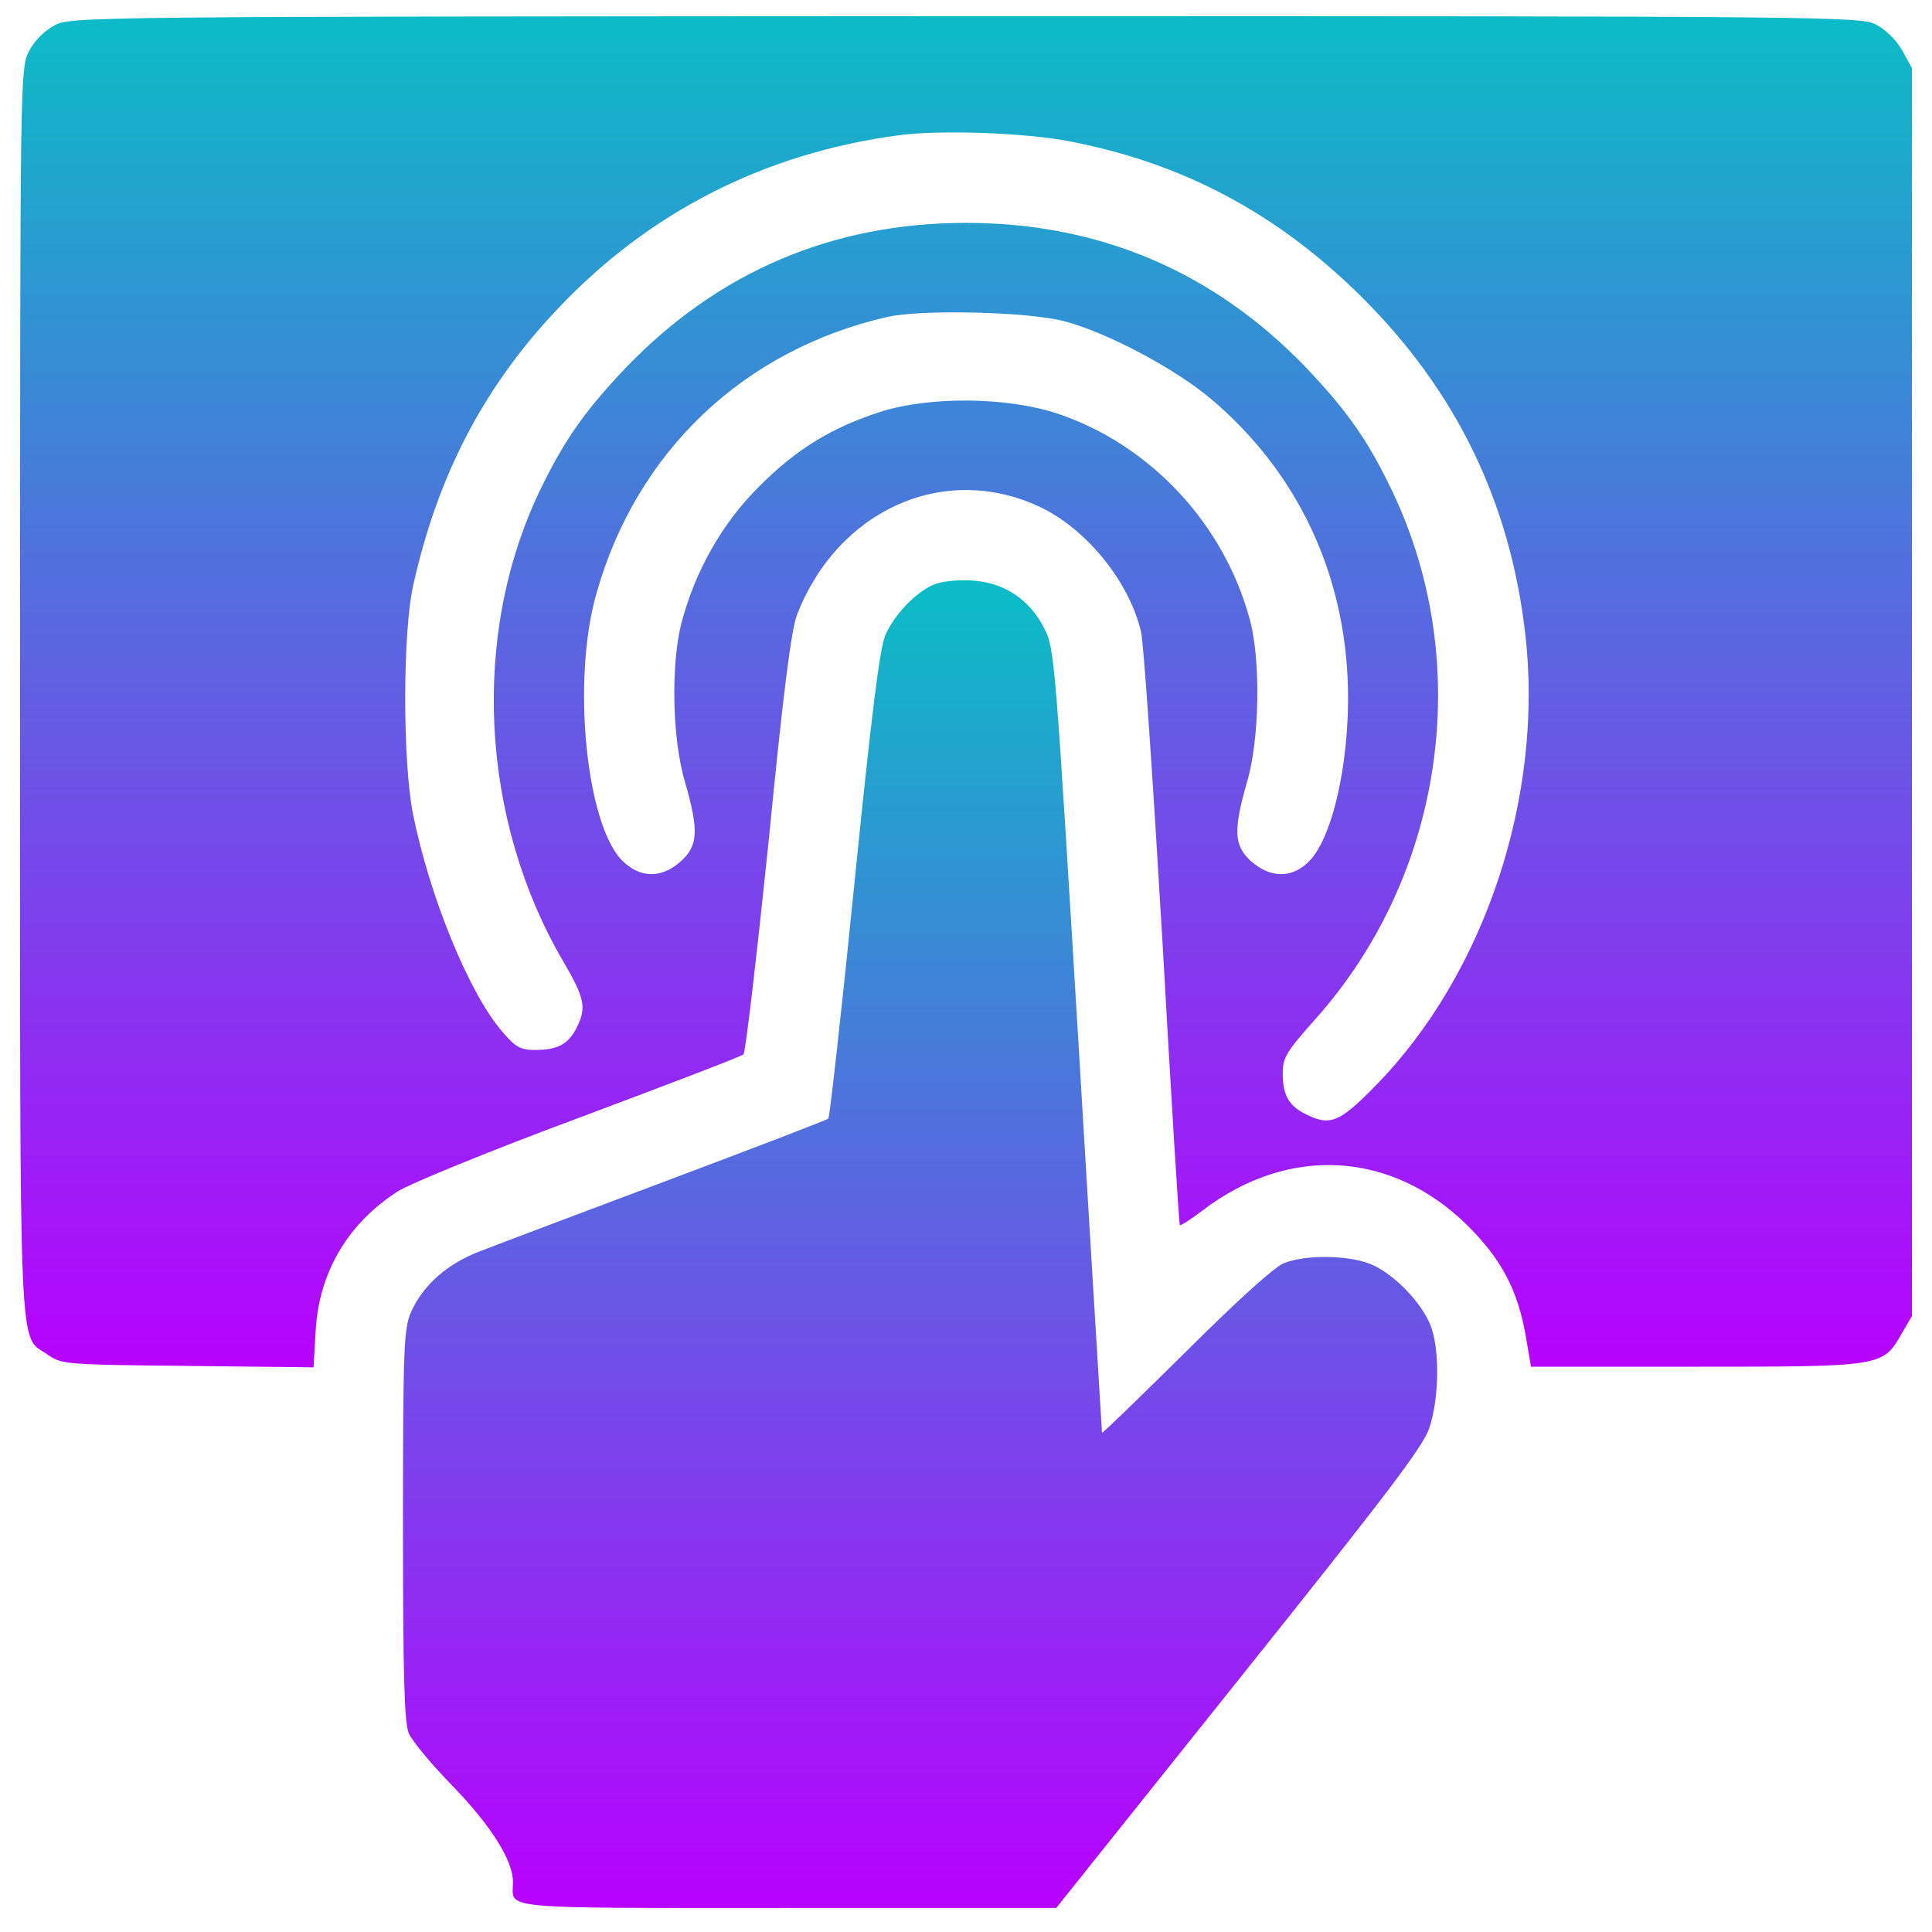
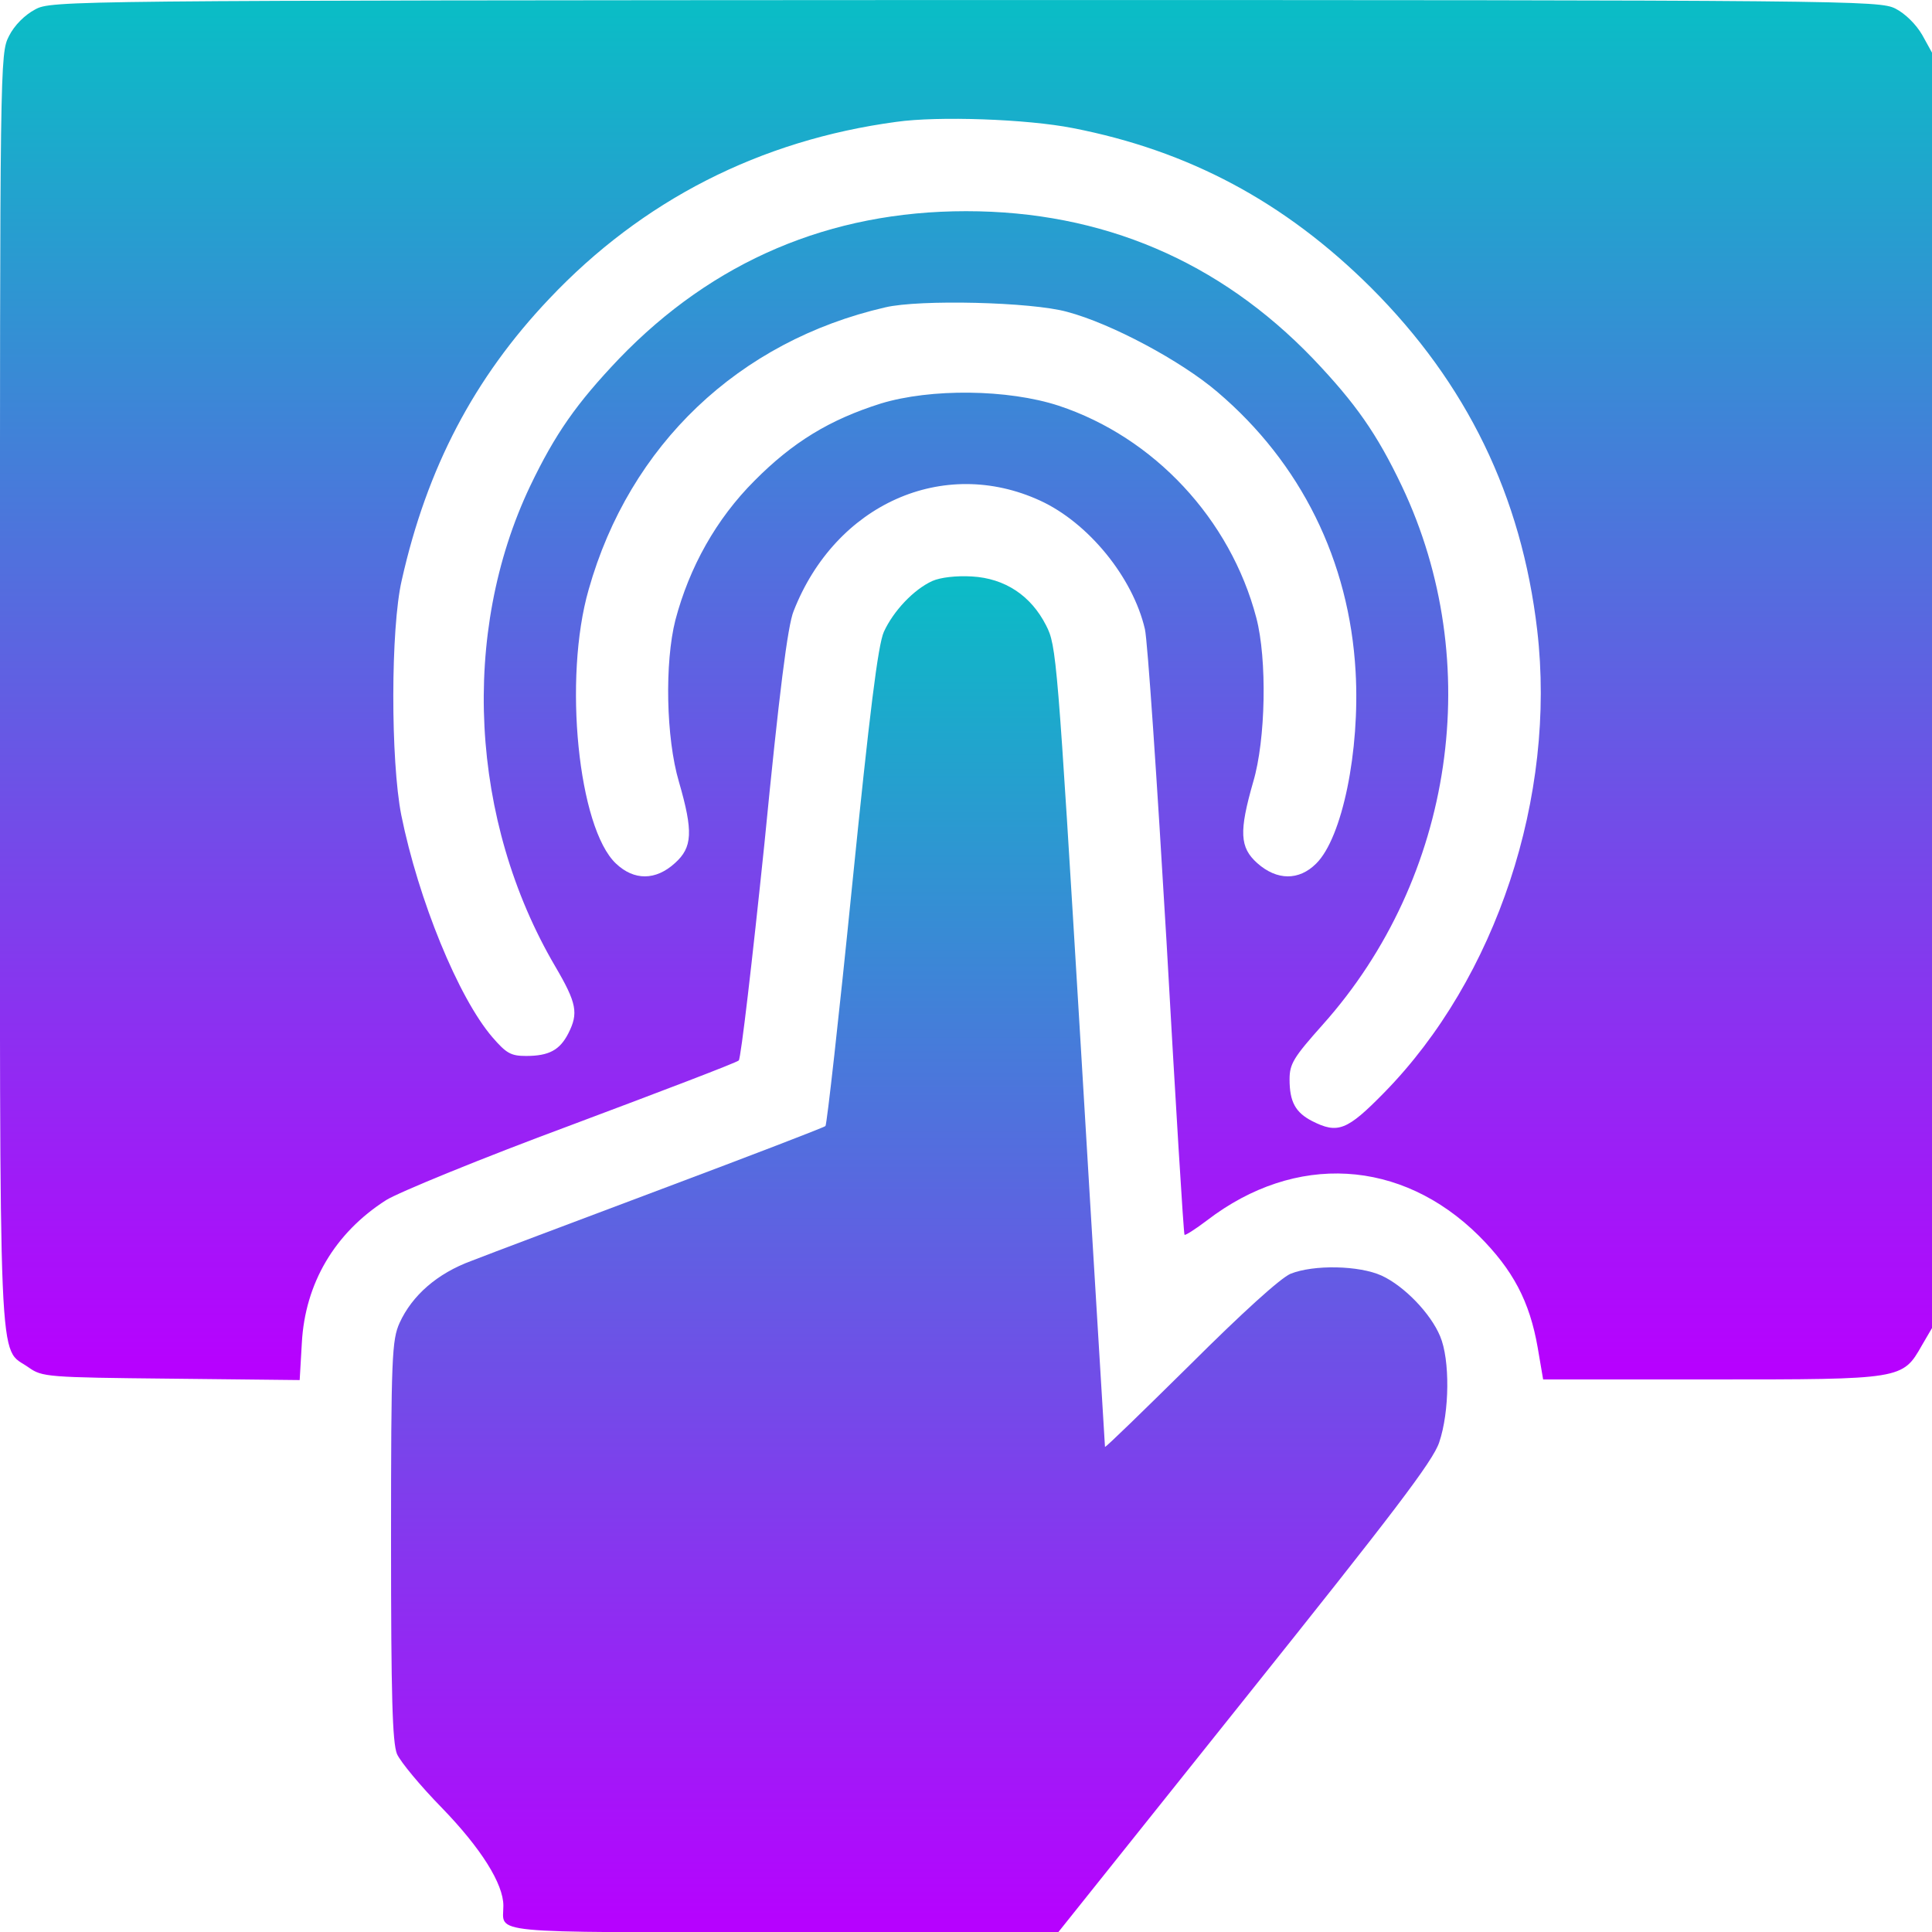
- <svg xmlns="http://www.w3.org/2000/svg" width="48" height="48" viewBox="0 0 12.7 12.7" version="1.1" id="svg230">
-   <defs id="defs227">
+ <svg xmlns="http://www.w3.org/2000/svg" width="16" height="16" viewBox="0 0 4.233 4.233" version="1.1" id="svg230">
+   <defs>
    <style id="current-color-scheme" type="text/css">
-       .ColorScheme-Text { color: #0abdc6; } .ColorScheme-Highlight { color:#5294e2; }
-      </style>
+          .ColorScheme-Text { color: #0abdc6; } .ColorScheme-Highlight { color:#5294e2; }
+       </style>
    <linearGradient id="arrongin" x1="0%" x2="0%" y1="0%" y2="100%">
-       <stop offset="0%" style="stop-color:#dd9b44; stop-opacity:1" id="stop9192" />
-       <stop offset="100%" style="stop-color:#ad6c16; stop-opacity:1" id="stop9194" />
+       <stop offset="0%" style="stop-color:#dd9b44; stop-opacity:1" />
+       <stop offset="100%" style="stop-color:#ad6c16; stop-opacity:1" />
    </linearGradient>
    <linearGradient id="aurora" x1="0%" x2="0%" y1="0%" y2="100%">
-       <stop offset="0%" style="stop-color:#09D4DF; stop-opacity:1" id="stop9197" />
-       <stop offset="100%" style="stop-color:#9269F4; stop-opacity:1" id="stop9199" />
+       <stop offset="0%" style="stop-color:#09D4DF; stop-opacity:1" />
+       <stop offset="100%" style="stop-color:#9269F4; stop-opacity:1" />
    </linearGradient>
    <linearGradient id="cyberneon" x1="0%" x2="0%" y1="0%" y2="100%">
-       <stop offset="0" style="stop-color:#0abdc6; stop-opacity:1" id="stop9202" />
-       <stop offset="1" style="stop-color:#ea00d9; stop-opacity:1" id="stop9204" />
+       <stop offset="0" style="stop-color:#0abdc6; stop-opacity:1" />
+       <stop offset="1" style="stop-color:#ea00d9; stop-opacity:1" />
    </linearGradient>
    <linearGradient id="fitdance" x1="0%" x2="0%" y1="0%" y2="100%">
-       <stop offset="0%" style="stop-color:#1AD6AB; stop-opacity:1" id="stop9207" />
-       <stop offset="100%" style="stop-color:#329DB6; stop-opacity:1" id="stop9209" />
+       <stop offset="0%" style="stop-color:#1AD6AB; stop-opacity:1" />
+       <stop offset="100%" style="stop-color:#329DB6; stop-opacity:1" />
    </linearGradient>
    <linearGradient id="oomox" x1="0%" x2="0%" y1="0%" y2="100%">
-       <stop offset="0%" style="stop-color:#0abdc6; stop-opacity:1" id="stop9212" />
-       <stop offset="100%" style="stop-color:#b800ff; stop-opacity:1" id="stop9214" />
+       <stop offset="0%" style="stop-color:#0abdc6; stop-opacity:1" />
+       <stop offset="100%" style="stop-color:#b800ff; stop-opacity:1" />
    </linearGradient>
    <linearGradient id="rainblue" x1="0%" x2="0%" y1="0%" y2="100%">
-       <stop offset="0%" style="stop-color:#00F260; stop-opacity:1" id="stop9217" />
-       <stop offset="100%" style="stop-color:#0575E6; stop-opacity:1" id="stop9219" />
+       <stop offset="0%" style="stop-color:#00F260; stop-opacity:1" />
+       <stop offset="100%" style="stop-color:#0575E6; stop-opacity:1" />
    </linearGradient>
    <linearGradient id="sunrise" x1="0%" x2="0%" y1="0%" y2="100%">
-       <stop offset="0%" style="stop-color: #FF8501; stop-opacity:1" id="stop9222" />
-       <stop offset="100%" style="stop-color: #FFCB01; stop-opacity:1" id="stop9224" />
+       <stop offset="0%" style="stop-color: #FF8501; stop-opacity:1" />
+       <stop offset="100%" style="stop-color: #FFCB01; stop-opacity:1" />
    </linearGradient>
    <linearGradient id="telinkrin" x1="0%" x2="0%" y1="0%" y2="100%">
-       <stop offset="0%" style="stop-color: #b2ced6; stop-opacity:1" id="stop9227" />
-       <stop offset="100%" style="stop-color: #6da5b7; stop-opacity:1" id="stop9229" />
+       <stop offset="0%" style="stop-color: #b2ced6; stop-opacity:1" />
+       <stop offset="100%" style="stop-color: #6da5b7; stop-opacity:1" />
    </linearGradient>
    <linearGradient id="60spsycho" x1="0%" x2="0%" y1="0%" y2="100%">
-       <stop offset="0%" style="stop-color: #df5940; stop-opacity:1" id="stop9232" />
-       <stop offset="25%" style="stop-color: #d8d15f; stop-opacity:1" id="stop9234" />
-       <stop offset="50%" style="stop-color: #e9882a; stop-opacity:1" id="stop9236" />
-       <stop offset="100%" style="stop-color: #279362; stop-opacity:1" id="stop9238" />
+       <stop offset="0%" style="stop-color: #df5940; stop-opacity:1" />
+       <stop offset="25%" style="stop-color: #d8d15f; stop-opacity:1" />
+       <stop offset="50%" style="stop-color: #e9882a; stop-opacity:1" />
+       <stop offset="100%" style="stop-color: #279362; stop-opacity:1" />
    </linearGradient>
    <linearGradient id="90ssummer" x1="0%" x2="0%" y1="0%" y2="100%">
-       <stop offset="0%" style="stop-color: #f618c7; stop-opacity:1" id="stop9241" />
-       <stop offset="20%" style="stop-color: #94ffab; stop-opacity:1" id="stop9243" />
-       <stop offset="50%" style="stop-color: #fbfd54; stop-opacity:1" id="stop9245" />
-       <stop offset="100%" style="stop-color: #0f83ae; stop-opacity:1" id="stop9247" />
+       <stop offset="0%" style="stop-color: #f618c7; stop-opacity:1" />
+       <stop offset="20%" style="stop-color: #94ffab; stop-opacity:1" />
+       <stop offset="50%" style="stop-color: #fbfd54; stop-opacity:1" />
+       <stop offset="100%" style="stop-color: #0f83ae; stop-opacity:1" />
    </linearGradient>
  </defs>
-   <g id="layer1">
-     <path d="m 0.358,0.167 c -0.066,0.035 -0.133,0.101 -0.168,0.171 -0.058,0.113 -0.058,0.162 -0.058,4.211 0,4.532 -0.014,4.216 0.185,4.358 0.087,0.061 0.116,0.064 0.917,0.072 l 0.827,0.009 0.014,-0.24 C 2.096,8.365 2.287,8.041 2.617,7.83 2.695,7.781 3.23,7.561 3.808,7.347 4.387,7.13 4.873,6.945 4.887,6.931 4.901,6.916 4.974,6.289 5.052,5.537 5.147,4.565 5.202,4.131 5.24,4.039 5.509,3.351 6.203,3.041 6.827,3.328 c 0.309,0.142 0.596,0.492 0.674,0.827 0.017,0.072 0.078,0.975 0.139,2.01 0.058,1.032 0.11,1.886 0.116,1.888 0.003,0.006 0.069,-0.035 0.145,-0.093 C 8.47,7.524 9.15,7.564 9.65,8.059 c 0.22,0.22 0.327,0.422 0.379,0.72 l 0.035,0.205 h 1.087 c 1.226,0 1.226,0 1.351,-0.22 l 0.066,-0.113 V 4.548 0.447 L 12.504,0.331 C 12.464,0.262 12.394,0.193 12.331,0.161 12.227,0.109 12.062,0.106 6.344,0.106 0.549,0.109 0.462,0.109 0.358,0.167 Z M 7.036,0.93 C 7.782,1.075 8.4,1.404 8.956,1.957 9.572,2.573 9.925,3.296 10.026,4.163 10.15,5.231 9.763,6.402 9.04,7.139 8.802,7.382 8.742,7.405 8.577,7.321 8.47,7.266 8.432,7.197 8.432,7.053 c 0,-0.101 0.026,-0.142 0.214,-0.353 C 9.491,5.754 9.693,4.369 9.155,3.235 8.994,2.897 8.858,2.703 8.583,2.414 7.979,1.786 7.227,1.465 6.35,1.465 c -0.876,0 -1.628,0.321 -2.233,0.949 -0.275,0.289 -0.411,0.483 -0.573,0.821 -0.449,0.945 -0.388,2.154 0.162,3.091 0.139,0.237 0.15,0.301 0.084,0.431 -0.055,0.107 -0.124,0.145 -0.272,0.145 -0.098,0 -0.127,-0.017 -0.217,-0.121 C 3.082,6.526 2.825,5.896 2.715,5.352 2.646,5.002 2.646,4.149 2.718,3.84 2.88,3.117 3.184,2.538 3.667,2.029 4.265,1.396 5.023,1.008 5.902,0.89 c 0.269,-0.038 0.839,-0.018 1.134,0.04 z M 7.001,2.113 C 7.284,2.188 7.733,2.428 7.967,2.628 8.505,3.085 8.817,3.715 8.857,4.429 8.886,4.938 8.771,5.499 8.603,5.664 8.493,5.774 8.351,5.774 8.224,5.661 8.111,5.56 8.106,5.459 8.198,5.138 8.279,4.866 8.288,4.348 8.218,4.082 8.051,3.446 7.559,2.92 6.946,2.717 6.619,2.61 6.122,2.605 5.801,2.703 5.471,2.807 5.234,2.952 4.988,3.2 4.742,3.446 4.569,3.756 4.479,4.097 4.41,4.369 4.418,4.854 4.502,5.138 4.595,5.459 4.589,5.56 4.476,5.661 4.352,5.774 4.213,5.774 4.097,5.664 3.854,5.436 3.756,4.473 3.921,3.9 4.184,2.969 4.887,2.301 5.83,2.084 6.049,2.032 6.772,2.049 7.001,2.113 Z" id="path1099" class="ColorScheme-Text" style="fill:url(#oomox);fill-opacity:1;stroke-width:0.001" />
-     <path d="M 6.133,3.845 C 6.012,3.9 5.882,4.039 5.821,4.172 5.783,4.256 5.729,4.692 5.616,5.812 5.532,6.65 5.454,7.344 5.445,7.353 5.436,7.362 4.962,7.544 4.392,7.758 3.823,7.972 3.27,8.18 3.166,8.221 2.946,8.302 2.785,8.443 2.704,8.62 c -0.049,0.11 -0.055,0.214 -0.055,1.4 0,1.009 0.009,1.299 0.038,1.374 0.023,0.052 0.153,0.208 0.289,0.347 0.252,0.26 0.396,0.489 0.396,0.63 0,0.182 -0.139,0.171 1.805,0.171 H 6.943 L 8.143,11.04 C 9.1,9.843 9.355,9.51 9.395,9.389 9.462,9.192 9.465,8.857 9.401,8.706 9.34,8.559 9.17,8.383 9.025,8.316 8.88,8.25 8.588,8.244 8.438,8.304 8.372,8.333 8.129,8.553 7.79,8.891 7.49,9.187 7.247,9.424 7.244,9.418 c 0,-0.009 -0.072,-1.171 -0.156,-2.583 C 6.937,4.331 6.932,4.261 6.865,4.131 6.767,3.938 6.599,3.828 6.388,3.816 c -0.101,-0.006 -0.203,0.006 -0.255,0.029 z" id="path1101" class="ColorScheme-Text" style="fill:url(#oomox);fill-opacity:1;stroke-width:0.001" />
-   </g>
+   <path d="m 0.358,0.167 c -0.066,0.035 -0.133,0.101 -0.168,0.171 -0.058,0.113 -0.058,0.162 -0.058,4.211 0,4.532 -0.014,4.216 0.185,4.358 0.087,0.061 0.116,0.064 0.917,0.072 l 0.827,0.009 0.014,-0.24 C 2.096,8.365 2.287,8.041 2.617,7.83 2.695,7.781 3.23,7.561 3.808,7.347 4.387,7.13 4.873,6.945 4.887,6.931 4.901,6.916 4.974,6.289 5.052,5.537 5.147,4.565 5.202,4.131 5.24,4.039 5.509,3.351 6.203,3.041 6.827,3.328 c 0.309,0.142 0.596,0.492 0.674,0.827 0.017,0.072 0.078,0.975 0.139,2.01 0.058,1.032 0.11,1.886 0.116,1.888 0.003,0.006 0.069,-0.035 0.145,-0.093 C 8.47,7.524 9.15,7.564 9.65,8.059 c 0.22,0.22 0.327,0.422 0.379,0.72 l 0.035,0.205 h 1.087 c 1.226,0 1.226,0 1.351,-0.22 l 0.066,-0.113 V 4.548 0.447 L 12.504,0.331 C 12.464,0.262 12.394,0.193 12.331,0.161 12.227,0.109 12.062,0.106 6.344,0.106 0.549,0.109 0.462,0.109 0.358,0.167 Z M 7.036,0.93 C 7.782,1.075 8.4,1.404 8.956,1.957 9.572,2.573 9.925,3.296 10.026,4.163 10.15,5.231 9.763,6.402 9.04,7.139 8.802,7.382 8.742,7.405 8.577,7.321 8.47,7.266 8.432,7.197 8.432,7.053 c 0,-0.101 0.026,-0.142 0.214,-0.353 C 9.491,5.754 9.693,4.369 9.155,3.235 8.994,2.897 8.858,2.703 8.583,2.414 7.979,1.786 7.227,1.465 6.35,1.465 c -0.876,0 -1.628,0.321 -2.233,0.949 -0.275,0.289 -0.411,0.483 -0.573,0.821 -0.449,0.945 -0.388,2.154 0.162,3.091 0.139,0.237 0.15,0.301 0.084,0.431 -0.055,0.107 -0.124,0.145 -0.272,0.145 -0.098,0 -0.127,-0.017 -0.217,-0.121 C 3.082,6.526 2.825,5.896 2.715,5.352 2.646,5.002 2.646,4.149 2.718,3.84 2.88,3.117 3.184,2.538 3.667,2.029 4.265,1.396 5.023,1.008 5.902,0.89 c 0.269,-0.038 0.839,-0.018 1.134,0.04 z M 7.001,2.113 C 7.284,2.188 7.733,2.428 7.967,2.628 8.505,3.085 8.817,3.715 8.857,4.429 8.886,4.938 8.771,5.499 8.603,5.664 8.493,5.774 8.351,5.774 8.224,5.661 8.111,5.56 8.106,5.459 8.198,5.138 8.279,4.866 8.288,4.348 8.218,4.082 8.051,3.446 7.559,2.92 6.946,2.717 6.619,2.61 6.122,2.605 5.801,2.703 5.471,2.807 5.234,2.952 4.988,3.2 4.742,3.446 4.569,3.756 4.479,4.097 4.41,4.369 4.418,4.854 4.502,5.138 4.595,5.459 4.589,5.56 4.476,5.661 4.352,5.774 4.213,5.774 4.097,5.664 3.854,5.436 3.756,4.473 3.921,3.9 4.184,2.969 4.887,2.301 5.83,2.084 6.049,2.032 6.772,2.049 7.001,2.113 Z" id="path1099" class="ColorScheme-Text" style="fill:url(#oomox);fill-opacity:1;stroke-width:0.001" transform="matrix(0.3404256,0,0,0.3404256,-0.04503547,-0.03602839)" />
+   <path d="M 6.133,3.845 C 6.012,3.9 5.882,4.039 5.821,4.172 5.783,4.256 5.729,4.692 5.616,5.812 5.532,6.65 5.454,7.344 5.445,7.353 5.436,7.362 4.962,7.544 4.392,7.758 3.823,7.972 3.27,8.18 3.166,8.221 2.946,8.302 2.785,8.443 2.704,8.62 c -0.049,0.11 -0.055,0.214 -0.055,1.4 0,1.009 0.009,1.299 0.038,1.374 0.023,0.052 0.153,0.208 0.289,0.347 0.252,0.26 0.396,0.489 0.396,0.63 0,0.182 -0.139,0.171 1.805,0.171 H 6.943 L 8.143,11.04 C 9.1,9.843 9.355,9.51 9.395,9.389 9.462,9.192 9.465,8.857 9.401,8.706 9.34,8.559 9.17,8.383 9.025,8.316 8.88,8.25 8.588,8.244 8.438,8.304 8.372,8.333 8.129,8.553 7.79,8.891 7.49,9.187 7.247,9.424 7.244,9.418 c 0,-0.009 -0.072,-1.171 -0.156,-2.583 C 6.937,4.331 6.932,4.261 6.865,4.131 6.767,3.938 6.599,3.828 6.388,3.816 c -0.101,-0.006 -0.203,0.006 -0.255,0.029 z" id="path1101" class="ColorScheme-Text" style="fill:url(#oomox);fill-opacity:1;stroke-width:0.001" transform="matrix(0.3404256,0,0,0.3404256,-0.04503547,-0.03602839)" />
</svg>
